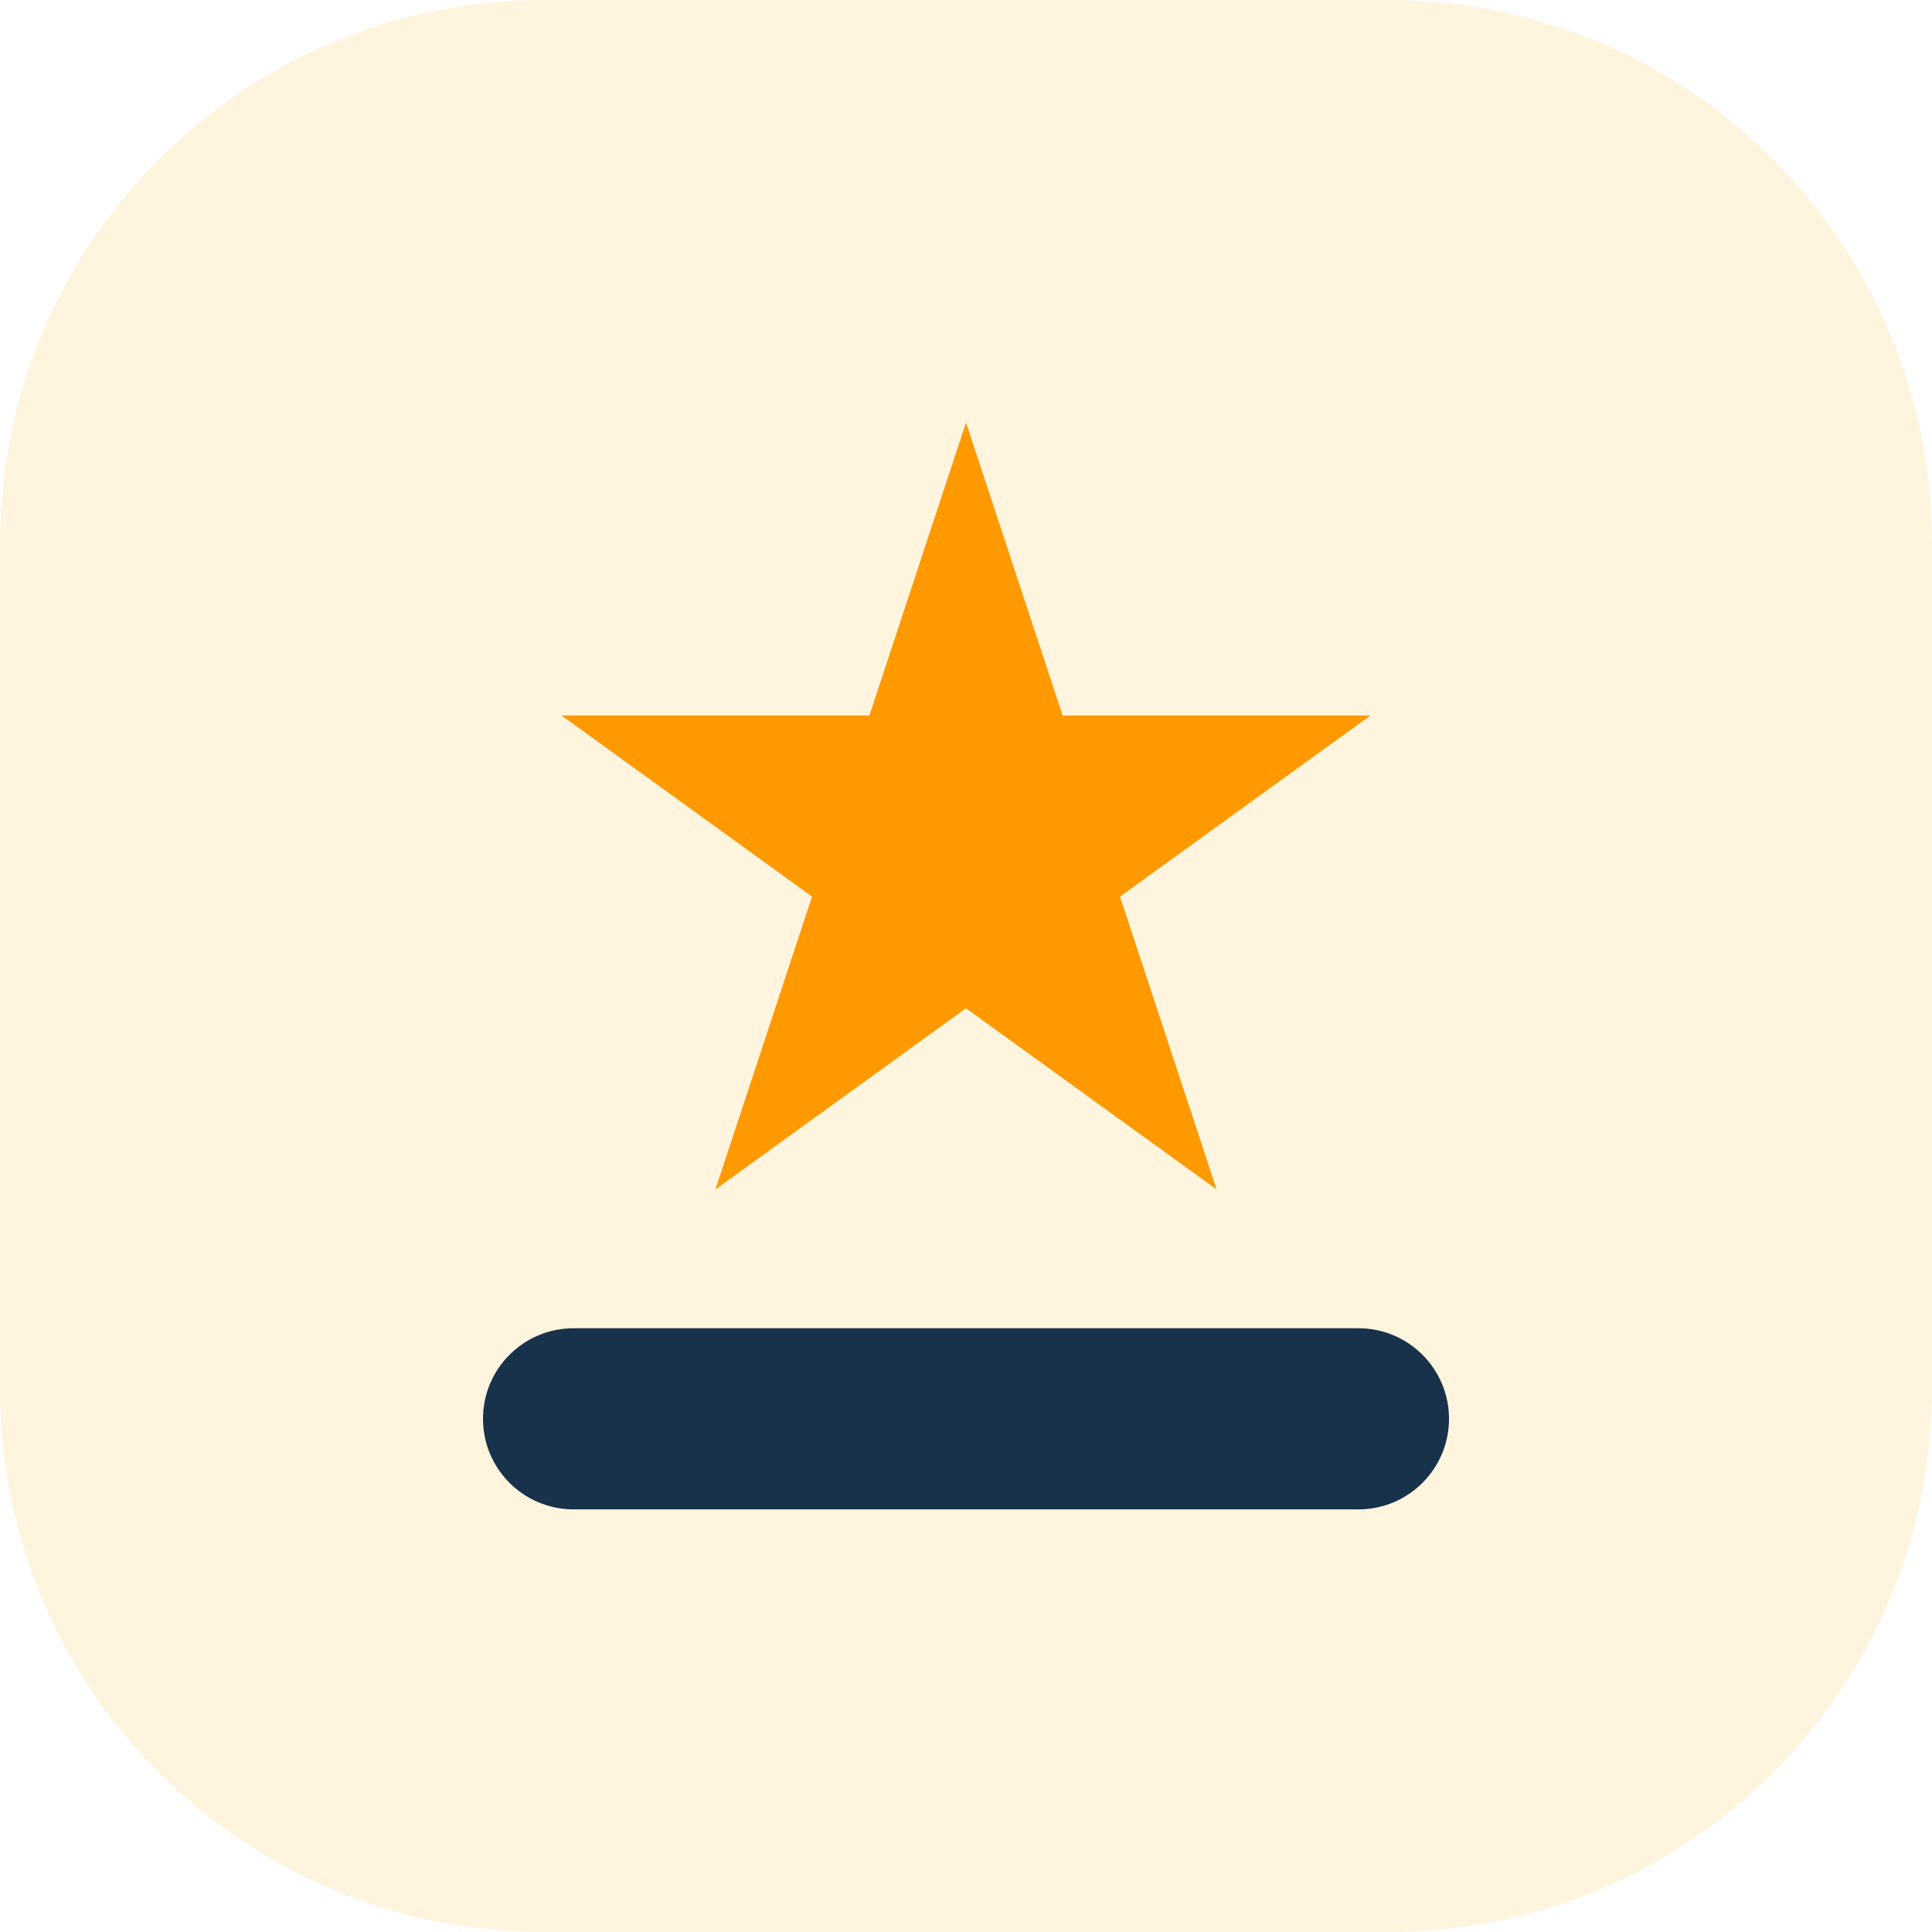
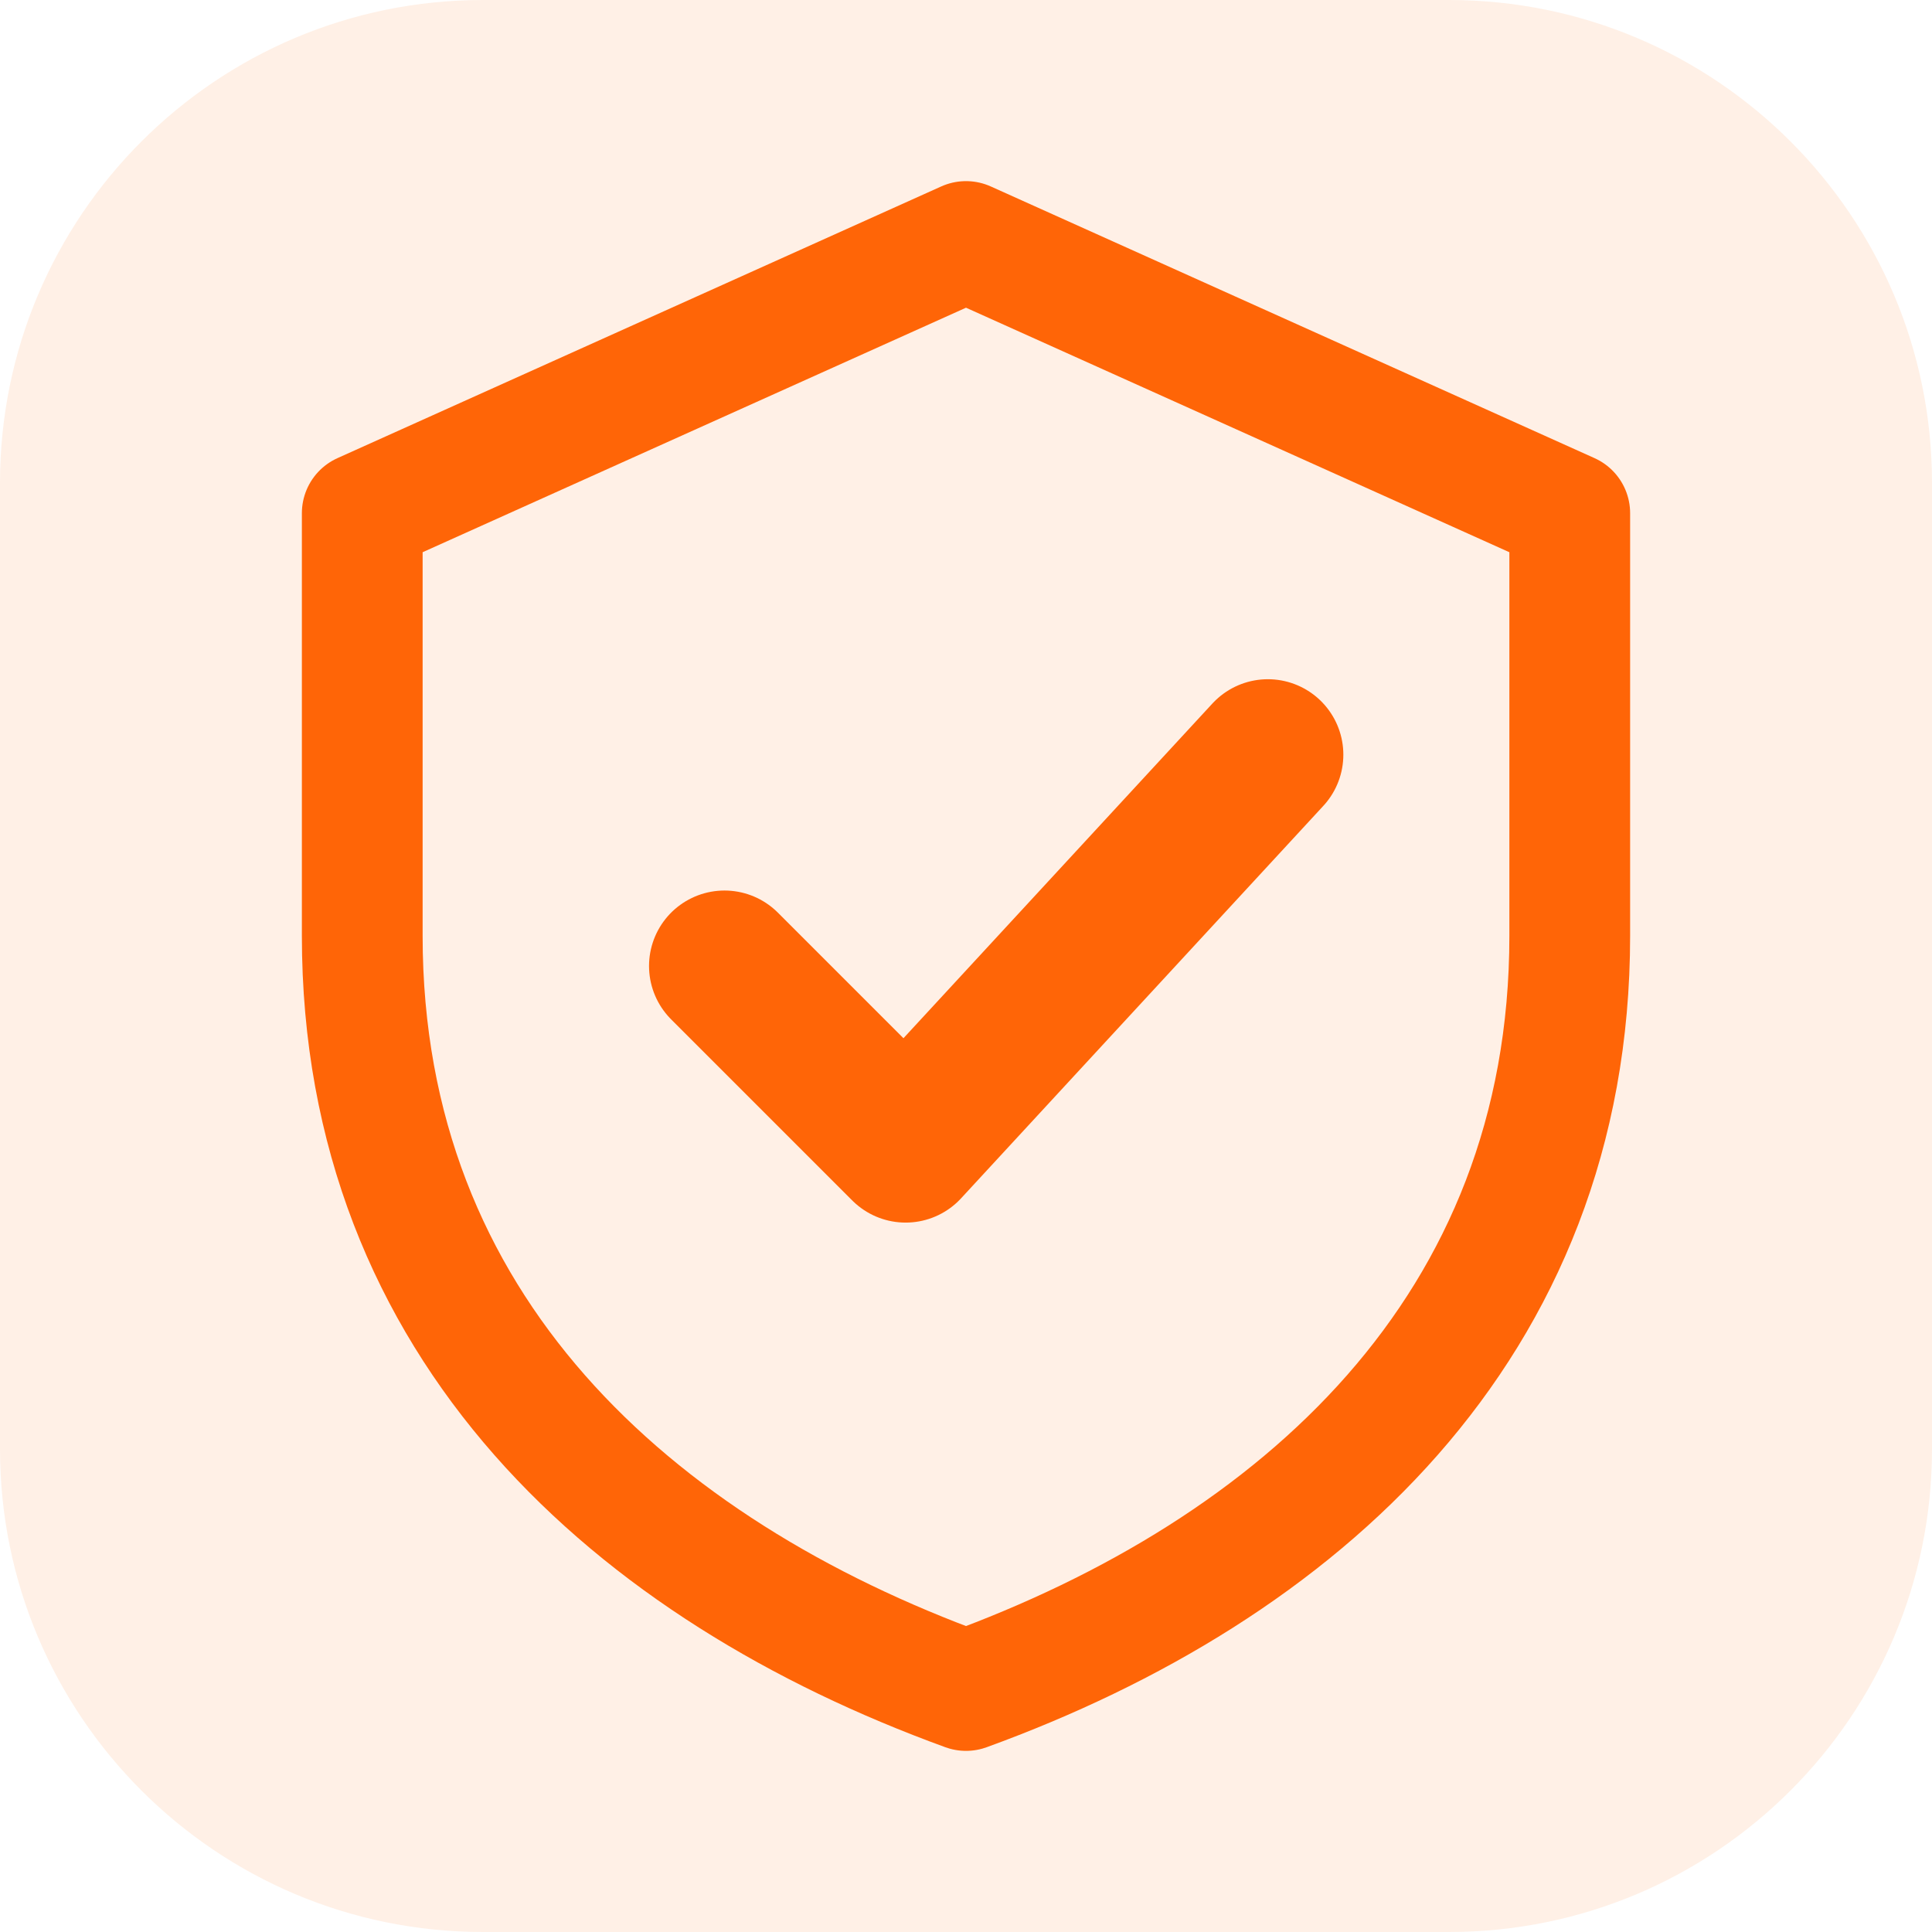
<svg xmlns="http://www.w3.org/2000/svg" width="64" height="64" viewBox="0 0 64 64" fill="none">
-   <rect width="64" height="64" rx="18" fill="#FFF4DE" />
-   <path d="M32 14L35.2 23.7H45.4L37.1 29.7L40.3 39.4L32 33.4L23.7 39.4L26.9 29.7L18.6 23.7H28.8L32 14Z" fill="#FF9900" />
-   <rect x="16" y="44" width="32" height="6" rx="3" fill="#17324A" />
+   <rect width="64" height="64" rx="16" fill="#ff6507" fill-opacity="0.1" />
+   <path d="M32 8L52 17V31C52 44 43 52 32 56C21 52 12 44 12 31V17L32 8Z" stroke="#ff6507" stroke-width="4" stroke-linejoin="round" />
+   <path d="M24 32L30 38L42 25" stroke="#FF6507" stroke-width="5" stroke-linecap="round" stroke-linejoin="round" />
</svg>
